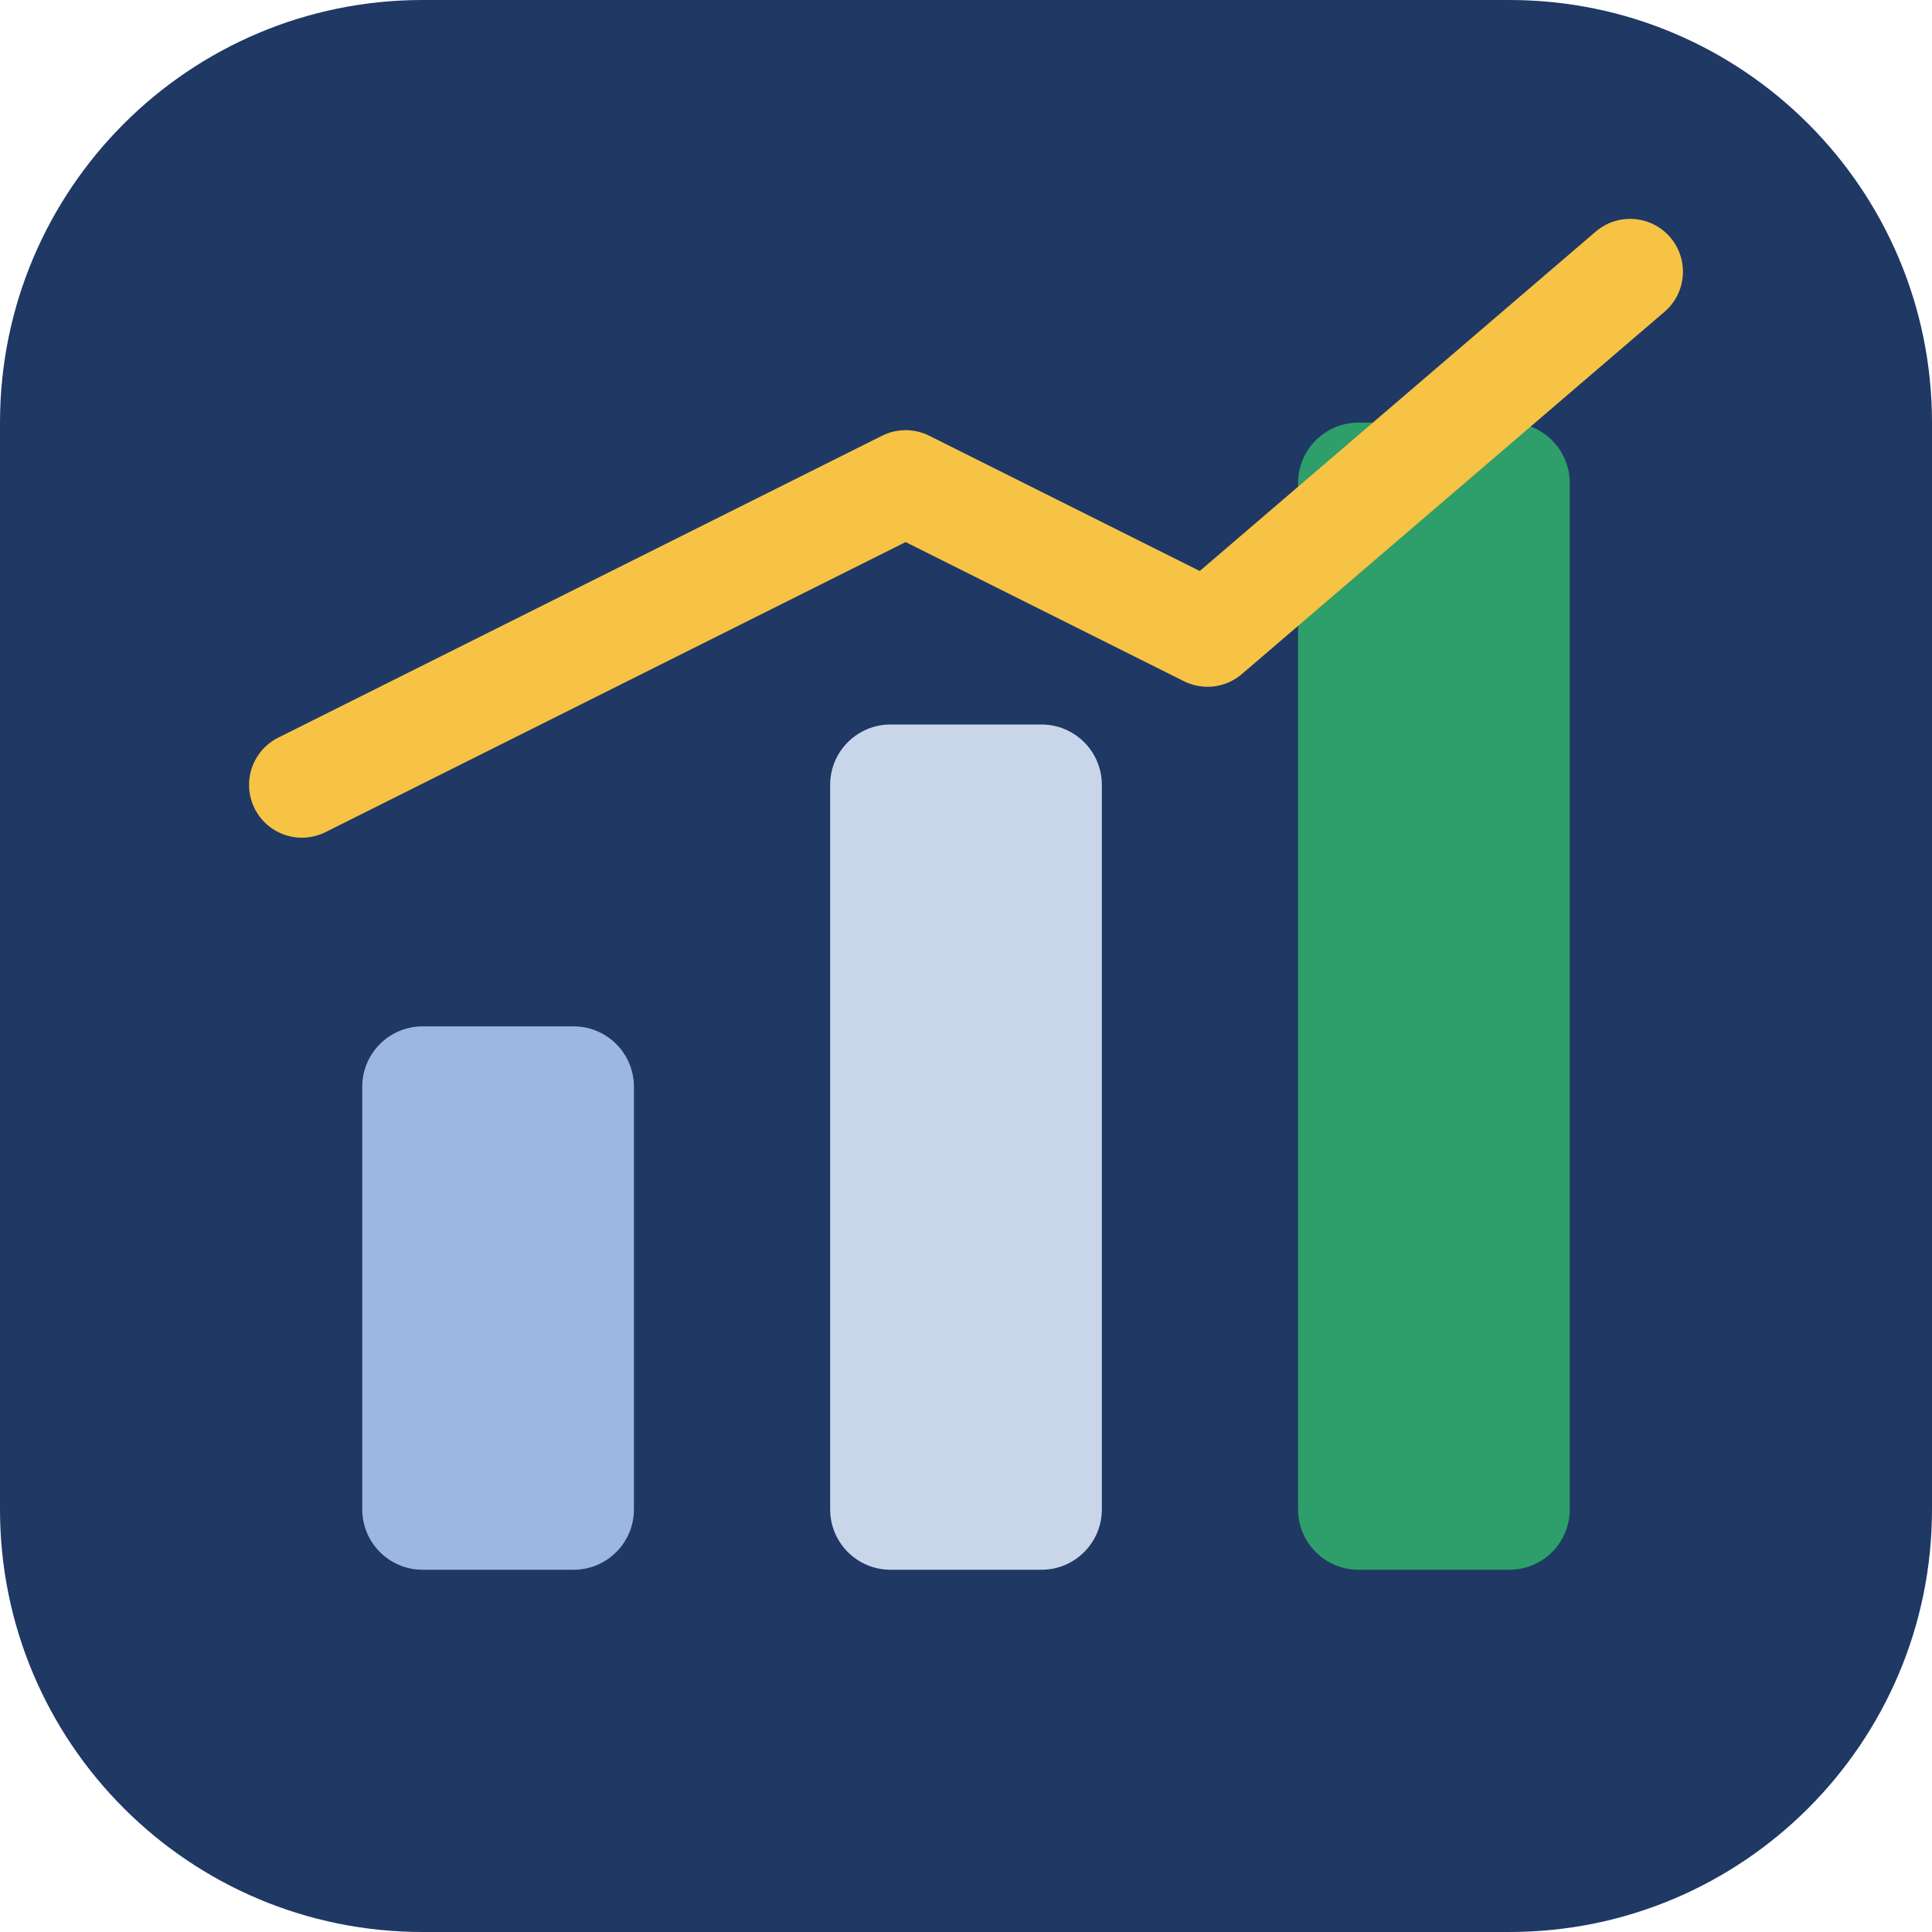
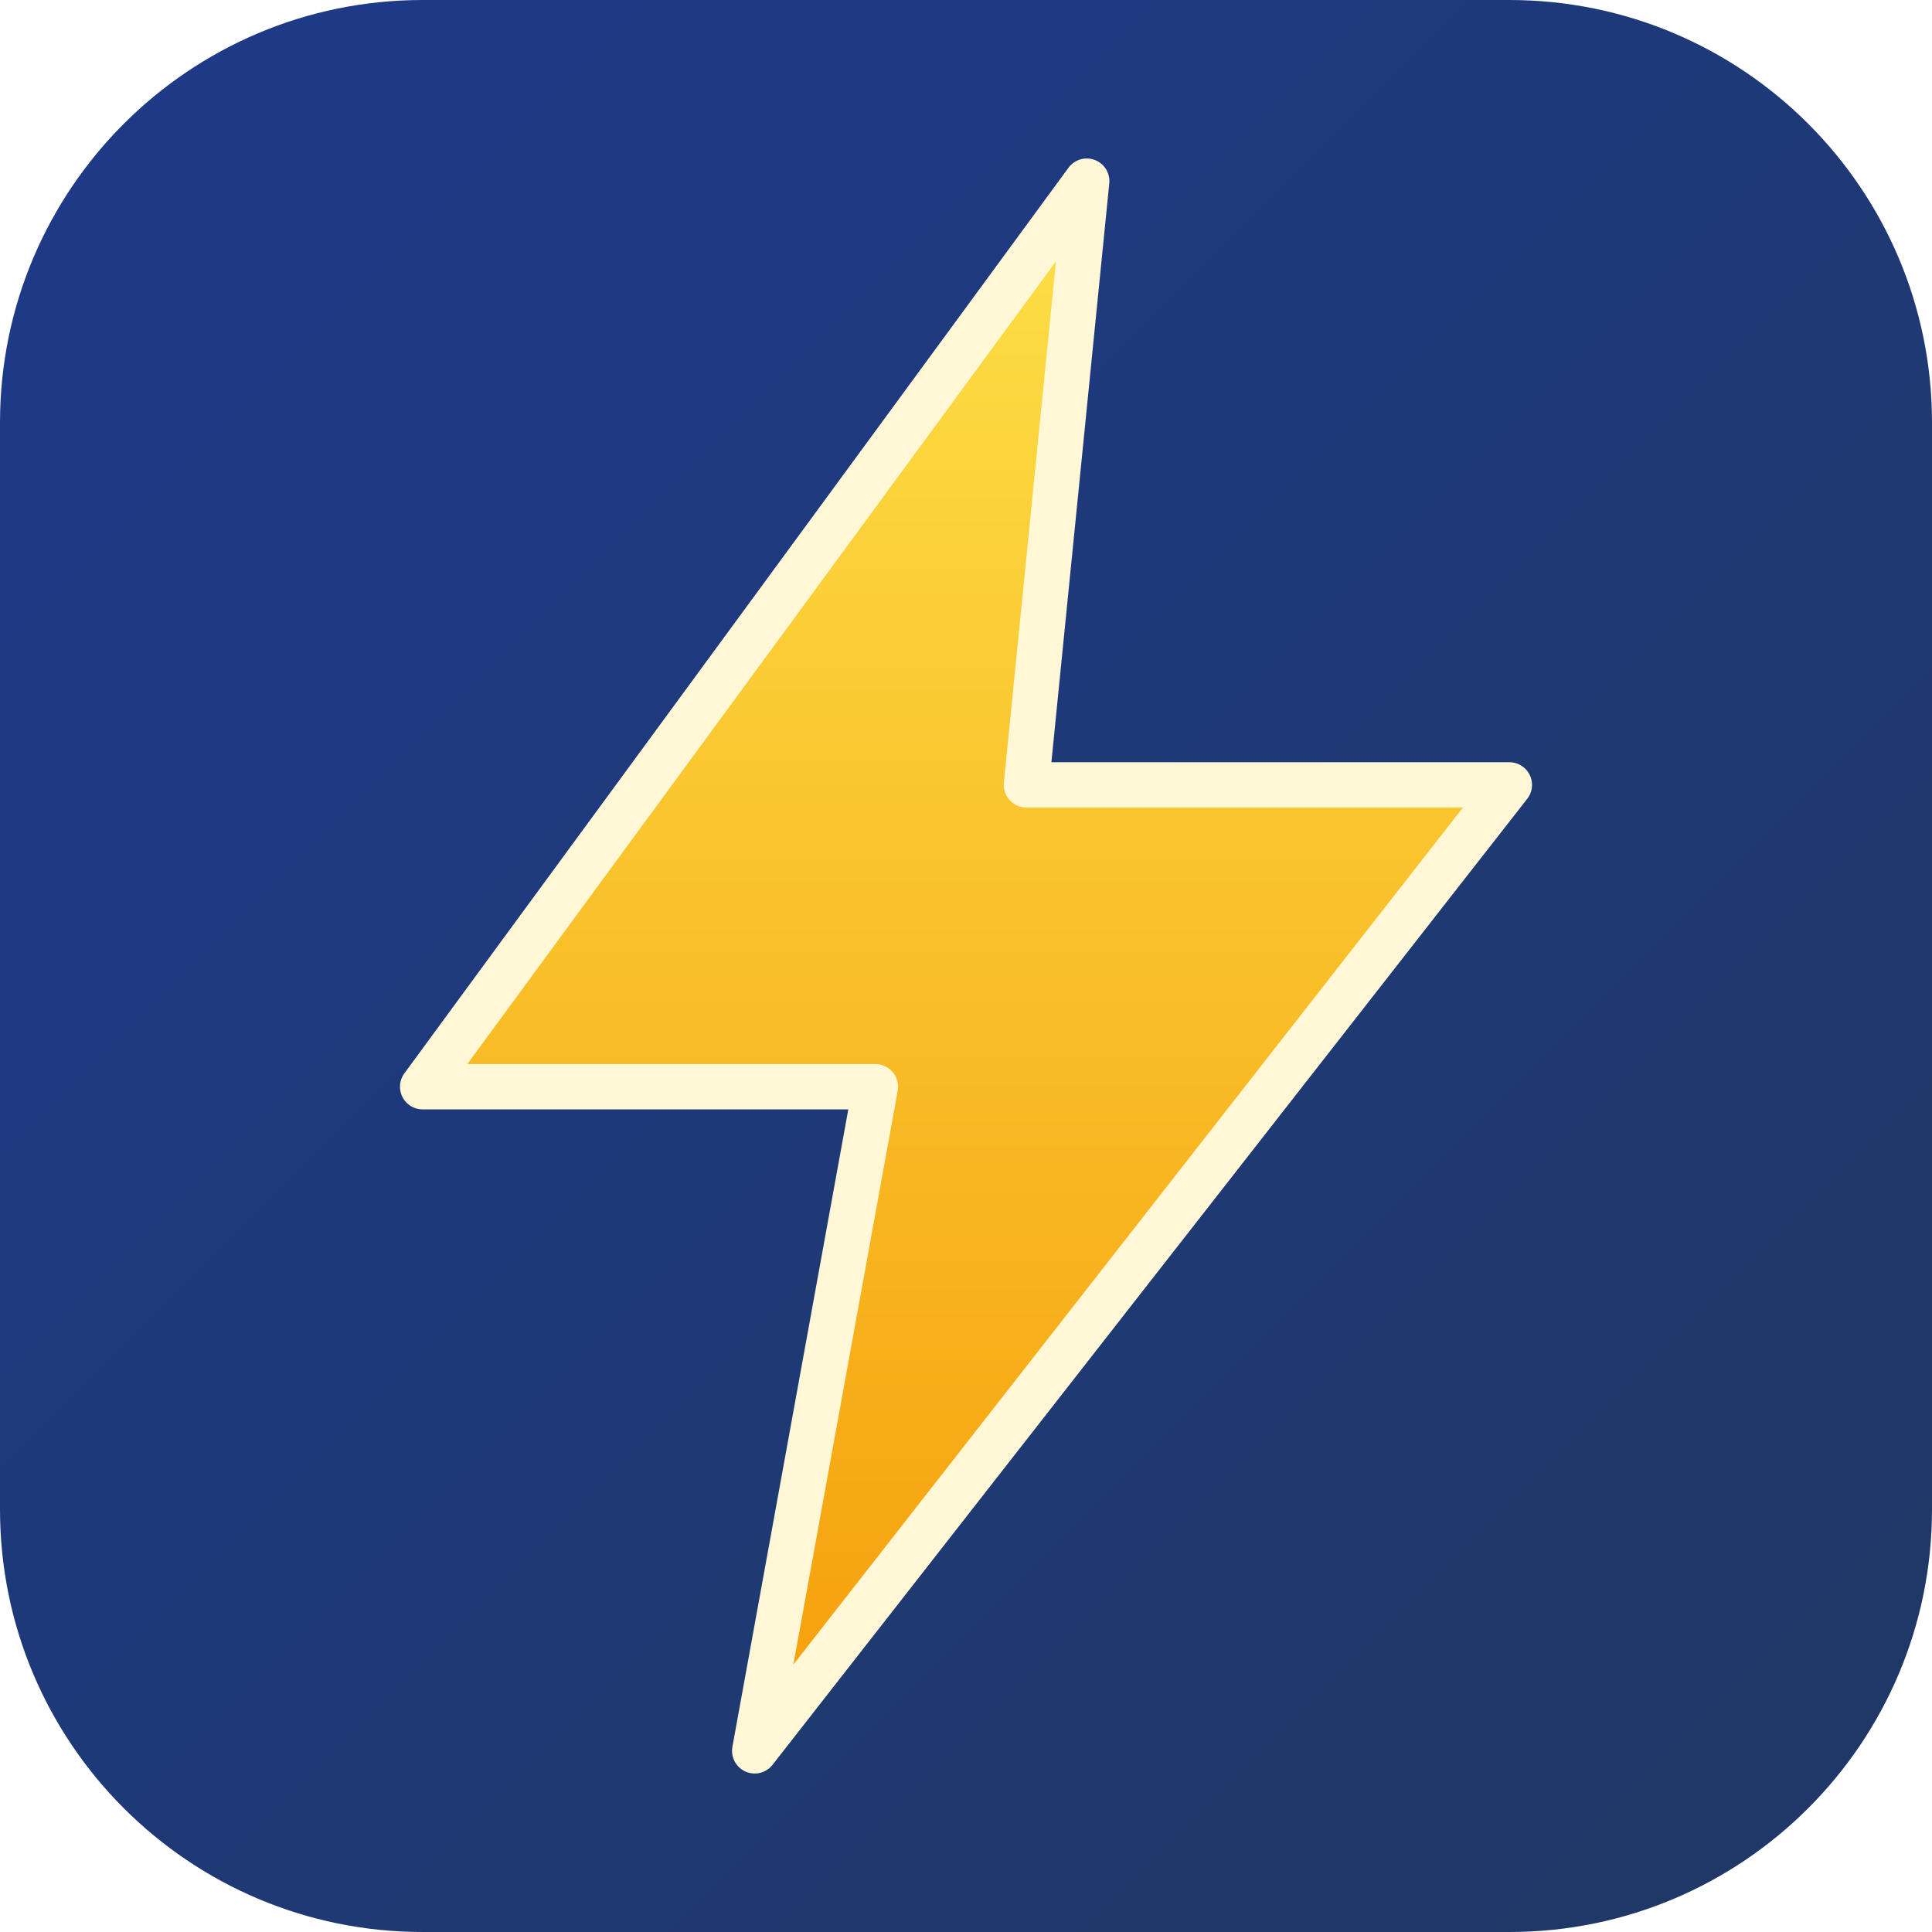
<svg xmlns="http://www.w3.org/2000/svg" viewBox="0 0 64 64">
-   <rect width="64" height="64" rx="14" fill="#1F3864" />
-   <rect x="12" y="34" width="9" height="18" rx="2" fill="#9db7e3" />
-   <rect x="27.5" y="24" width="9" height="28" rx="2" fill="#c9d6ea" />
-   <rect x="43" y="14" width="9" height="38" rx="2" fill="#2e9e6a" />
-   <path d="M10 26 L30 16 L40 21 L54 9" fill="none" stroke="#f6c344" stroke-width="3.5" stroke-linecap="round" stroke-linejoin="round" />
+   <defs>
+     <linearGradient id="f" x1="0" y1="0" x2="1" y2="1">
+       <stop offset="0" stop-color="#1e3a8a" />
+       <stop offset="1" stop-color="#1F3864" />
+     </linearGradient>
+     <linearGradient id="r" x1="0" y1="0" x2="0" y2="1">
+       <stop offset="0" stop-color="#fde047" />
+       <stop offset="1" stop-color="#f59e0b" />
+     </linearGradient>
+   </defs>
+   <rect width="64" height="64" rx="14" fill="url(#f)" />
+   <path d="M36 6 L14 36 H29 L25 58 L50 26 H34 Z" fill="url(#r)" stroke="#fff7d6" stroke-width="1.5" stroke-linejoin="round" />
</svg>
